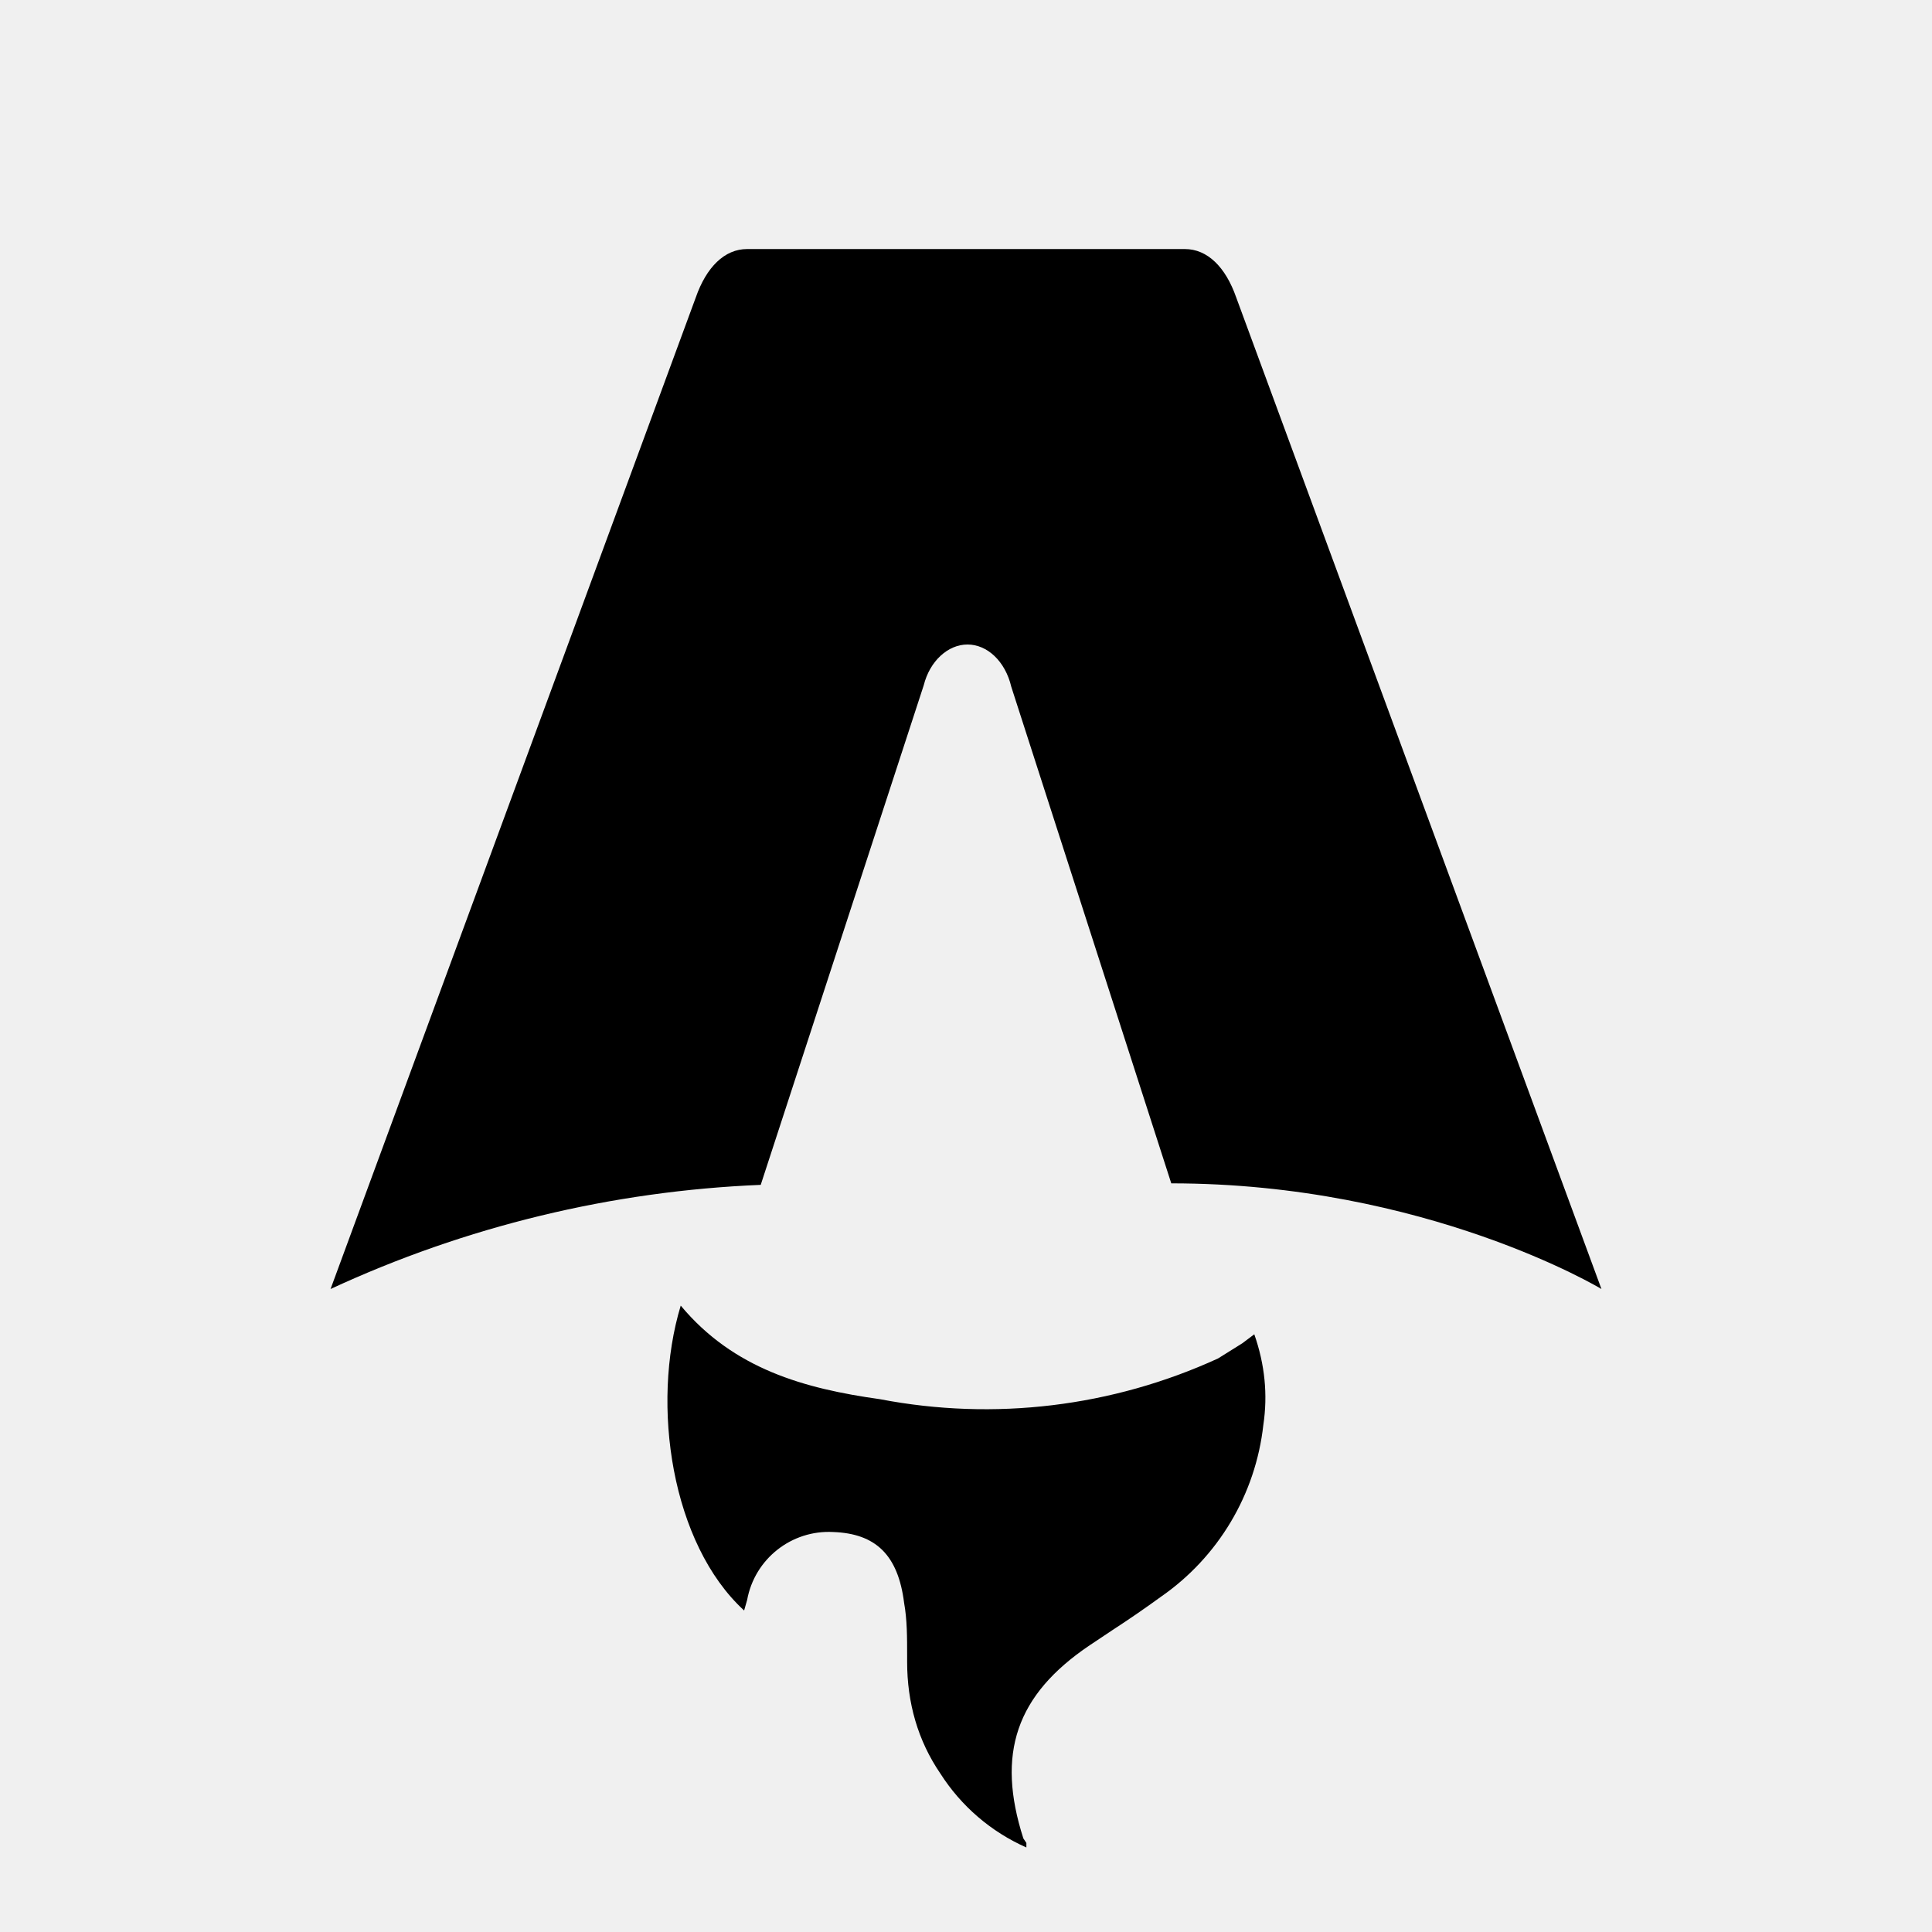
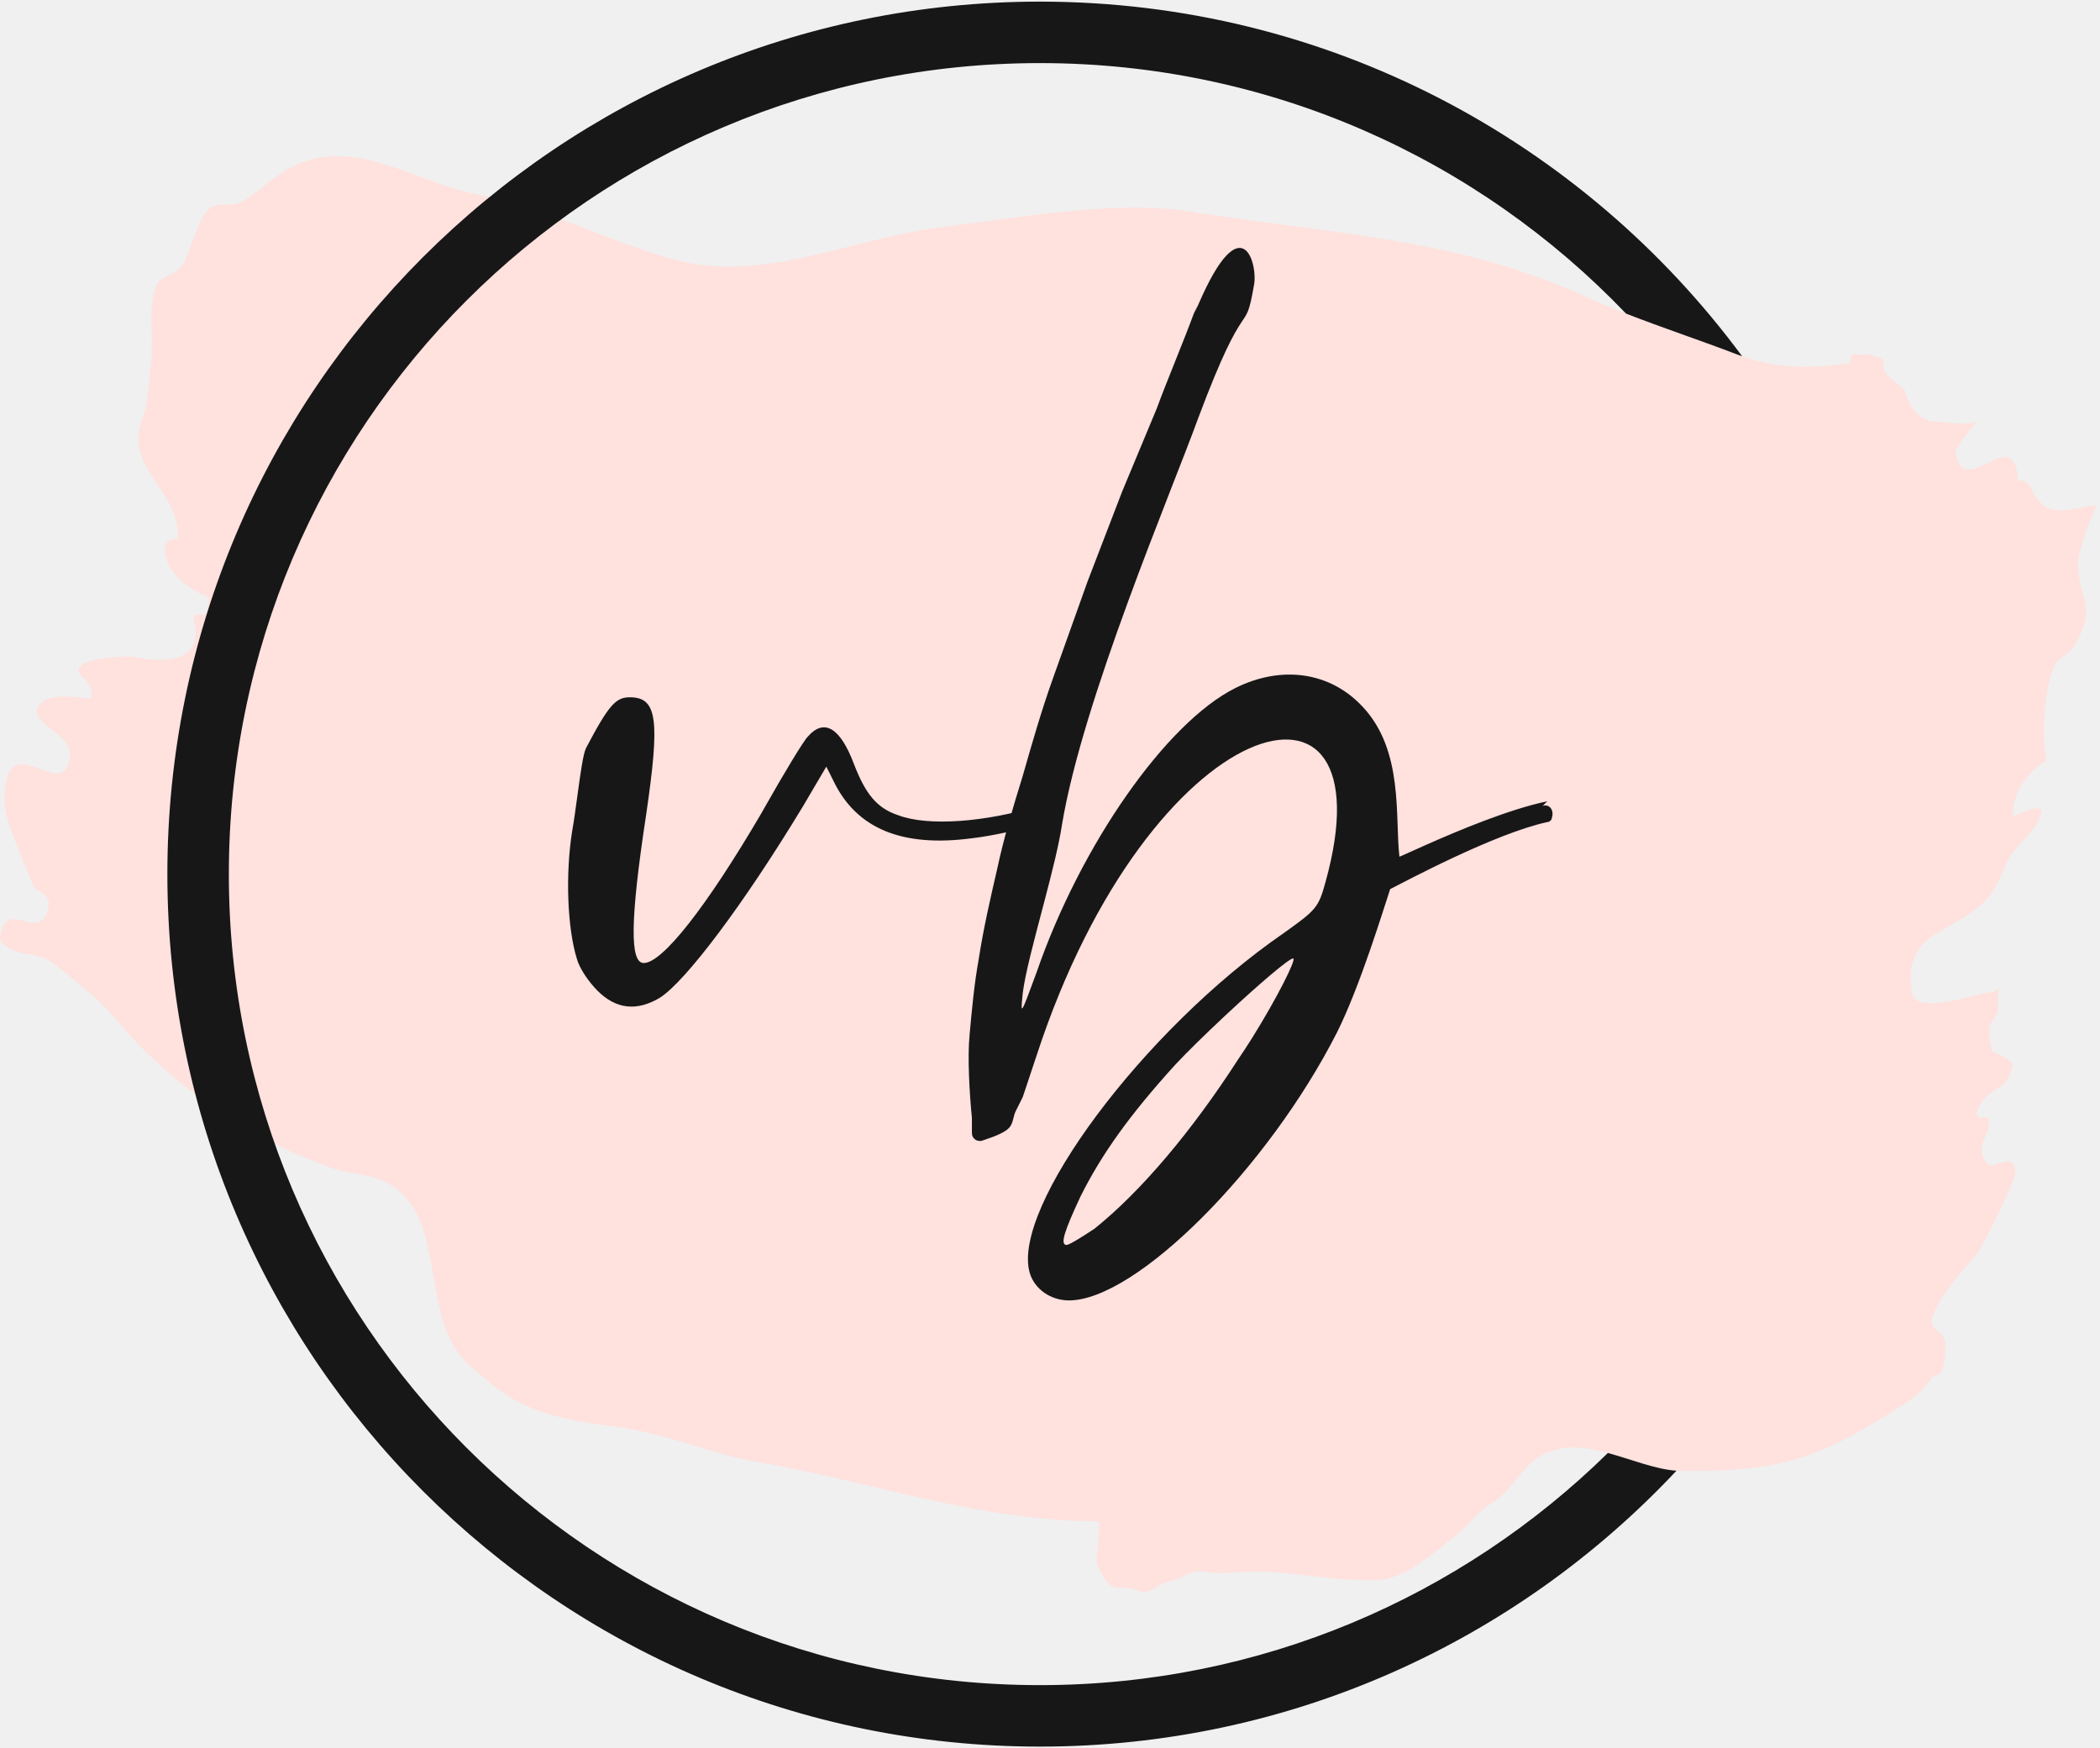
- <svg xmlns="http://www.w3.org/2000/svg" fill="none" viewBox="0 0 128 128">
-   <path d="M50.4 78.5a75.1 75.1 0 0 0-28.5 6.9l24.2-65.7c.7-2 1.9-3.2 3.4-3.2h29c1.5 0 2.7 1.2 3.4 3.2l24.2 65.7s-11.6-7-28.5-7L67 45.5c-.4-1.7-1.6-2.8-2.9-2.8-1.3 0-2.5 1.1-2.9 2.7L50.4 78.5Zm-1.1 28.2Zm-4.2-20.2c-2 6.6-.6 15.8 4.2 20.2a17.5 17.5 0 0 1 .2-.7 5.5 5.5 0 0 1 5.7-4.5c2.8.1 4.3 1.5 4.7 4.7.2 1.1.2 2.3.2 3.5v.4c0 2.7.7 5.2 2.2 7.4a13 13 0 0 0 5.7 4.9v-.3l-.2-.3c-1.8-5.6-.5-9.5 4.4-12.8l1.5-1a73 73 0 0 0 3.2-2.2 16 16 0 0 0 6.8-11.4c.3-2 .1-4-.6-6l-.8.6-1.6 1a37 37 0 0 1-22.4 2.7c-5-.7-9.7-2-13.2-6.2Z" />
-   <style>
-         path { fill: #000; }
-         @media (prefers-color-scheme: dark) {
-             path { fill: #FFF; }
-         }
-     </style>
+ <svg xmlns="http://www.w3.org/2000/svg" viewBox="0 0 727 605" version="1.1">
+   <g id="Page-1" stroke="none" stroke-width="1" fill="none" fill-rule="evenodd">
+     <path d="M706.776,174.358 C702.296,170.034 703.696,166.296 698.626,166.296 C697.316,145.333 679.676,174.232 676.996,156.455 C676.786,155.032 684.246,146.101 684.766,145.3 C683.036,147.936 672.436,145.913 670.066,145.95 C665.016,146.035 660.866,141.282 659.486,135.249 C659.406,134.91 654.206,130.727 653.296,129.671 C649.276,124.959 656.466,125.163 646.666,122.703 C644.886,122.711 643.106,122.715 641.326,122.722 C640.856,122.903 640.626,123.865 640.626,125.608 C627.116,127.891 613.996,127.561 601.386,122.722 C583.176,115.733 566.076,110.511 548.176,102.359 C504.096,82.274 459.266,80.826 412.226,73.294 C386.326,69.149 352.877,75.281 324.862,78.815 C294.877,82.592 264.285,98.076 233.906,89.998 C211.514,84.042 188.674,71.765 165.204,67.313 C143.179,63.136 121.598,45.865 99.104,58.836 C93.925,61.822 87.851,67.937 82.805,70.275 C79.546,71.781 74.613,69.251 71.449,73.294 C68.141,77.534 66.7,84.702 63.702,90.822 C61.236,95.861 55.416,94.772 53.826,99.491 C51.125,107.524 53.201,116.7 52.419,124.286 C52.677,121.784 50.81,140.59 51.03,137.634 C50.586,143.624 47.536,146.705 48.033,153.603 C48.848,164.893 62.73,173.24 61.483,186.639 C63.076,186.639 56.019,185.406 57.112,191.511 C58.857,201.265 68.965,205.194 72.356,206.981 C71.719,217.292 69.507,209.96 66.87,213.932 C72.554,233.39 48.142,227.826 45.711,227.324 C44.497,227.074 26.6,227.699 27.18,232.086 C27.659,235.716 32.246,234.639 31.574,241.857 C27.924,241.857 14.945,238.499 12.57,246.116 C13.715,252.591 25.879,254.549 24.061,262.994 C21.121,276.641 5.179,254.643 2.006,270.918 C0.114,280.644 4.462,288.837 7.038,295.748 C8.108,298.625 10.024,302.836 11.158,305.793 C12.524,309.351 16.154,308.31 16.983,312.769 C14.592,328.873 1.844,308.954 0,324.85 C1.597,330.574 12.975,330.104 15.931,331.944 C21.963,335.699 25.629,339.461 31.278,344.001 C37.474,348.974 43.696,357.604 50.233,363.915 C71.59,384.555 92.533,396.387 115.35,404.552 C123.997,407.644 139.211,404.829 146.256,424.902 C150.032,435.666 150.635,452.466 155.154,462.24 C159.191,470.98 163.763,473.65 168.054,477.44 C182.998,490.64 199.107,491.91 214.967,494.2 C231.316,496.56 246.606,503.44 261.831,506.06 C302.768,513.13 338.941,526.66 380.506,526.66 C380.506,541.2 377.466,538.98 382.796,547.01 C385.296,550.76 388.226,549.22 391.386,549.91 C394.756,550.66 395.916,552.27 399.536,549.91 C401.956,548.35 403.976,547.58 406.456,547.01 C409.636,546.27 412.576,543.19 417.066,544.08 C422.086,545.06 425.336,544.34 431.826,544.1 C446.726,543.56 460.456,547.58 476.646,547.01 C486.546,546.66 495.406,538.33 504.746,530.89 C508.646,527.78 511.756,523.24 515.736,520.85 C520.496,517.99 523.056,514.49 526.686,509.99 C542.366,490.53 564.816,509.23 582.196,509.23 C597.666,509.23 612.336,508.86 627.026,503.41 C637.456,499.55 646.986,493.8 657.026,487.46 C660.726,485.12 665.096,482.59 668.506,477.28 C669.376,475.92 672.156,476.64 672.796,472.9 C675.146,459.28 670.946,463.07 668.716,458.33 C668.716,450.492 683.236,435.874 684.576,433.698 C687.796,428.447 694.166,416.089 697.746,406.498 C697.426,397.443 690.046,405.759 687.776,402.719 C683.316,396.743 689.206,392.177 688.596,388.766 C687.776,384.152 685.366,389.427 684.196,385.485 C687.356,375.372 695.016,379.109 696.656,368.766 C696.936,366.992 689.706,364.051 689.686,363.952 C686.346,352.034 691.576,353.932 691.616,349.387 C691.726,337.008 693.776,343.545 688.676,343.556 C686.116,343.56 663.276,351.786 661.916,343.842 C659.166,327.751 669.596,323.772 672.926,321.729 C678.906,318.053 682.116,316.695 687.196,311.941 C691.126,308.257 692.206,303.85 694.996,298.077 C697.896,292.072 704.436,288.96 706.586,281.713 C707.976,277.046 697.656,282.542 696.816,282.542 C696.816,269.139 708.516,263.553 708.436,263.166 C707.326,257.445 707.126,249.441 708.596,240.301 C711.376,223.004 714.296,231.204 719.276,221.513 C725.926,208.573 719.116,207.397 719.476,194.386 C719.616,189.36 725.386,175.051 726.126,175.088 C720.356,174.823 711.956,179.347 706.776,174.358 Z" id="Fill-3" fill="#FFE1DE" />
+     <path d="M359.999,0.563 C459.696,0.563 548.106,48.875 603.116,123.353 C602.536,123.152 601.966,122.942 601.386,122.722 C588.226,117.67 575.636,113.54 562.906,108.559 C511.796,55.126 439.786,21.844 359.999,21.844 C204.932,21.844 79.225,147.55 79.225,302.618 C79.225,457.69 204.932,583.39 359.999,583.39 C436.576,583.39 505.976,552.73 556.626,503.02 C564.776,505.23 572.986,508.65 580.376,509.16 C525.266,567.94 446.926,604.67 359.999,604.67 C193.179,604.67 57.944,469.44 57.944,302.618 C57.944,135.798 193.179,0.563 359.999,0.563" id="Fill-4" fill="#171717" />
+     <path d="M228.466,345.4 C237.266,339.8 257.266,313.4 278.066,279 L286.066,265.4 L288.466,270.2 C296.466,287 312.466,293.4 336.466,290.2 C343.666,289.4 354.066,287 358.866,285.4 L365.266,283.8 C366.066,283.8 366.866,283 366.866,282.2 C366.866,280.6 365.266,279 363.666,279.8 L362.066,279 L359.666,279 L359.666,279 C341.266,284.6 321.266,286.2 310.866,282.2 C303.666,279.8 299.666,275 295.666,264.6 C290.866,251.8 285.266,248.6 279.666,255 C278.14,256.526 271.516,267.519 264.659,279.64 L264.162,280.519 C263.997,280.812 263.832,281.106 263.666,281.4 C244.466,314.2 229.266,333.4 222.866,333.4 C218.066,333.4 218.066,319 223.666,282.2 C228.466,249.4 227.666,241.4 218.066,241.4 C213.266,241.4 210.866,243.8 202.866,259 C201.91,260.911 200.955,267.673 199.999,274.685 L199.866,275.664 C199.266,280.075 198.666,284.5 198.066,287.8 C195.666,303 196.466,321.4 199.666,331.8 C200.466,335 203.666,339.8 206.866,343 C213.266,349.4 220.466,350.2 228.466,345.4 Z M370.066,450.2 C393.266,450.2 438.866,404.6 462.866,357.4 C470.866,341.4 478.866,315 481.266,307.8 C486.066,305.4 517.266,288.6 535.666,284.6 C536.466,284.6 537.266,283.8 537.266,283 C538.066,280.6 536.466,278.2 534.066,279 L535.666,277.4 C522.418,280.16 504.98,287.491 494.128,292.296 L493.201,292.707 C488.804,294.663 485.626,296.136 484.466,296.6 C482.866,283 486.066,259.8 471.666,244.6 C460.466,232.6 443.666,230.2 427.666,238.2 C403.666,250.2 374.066,292.6 358.866,336.6 C353.266,351.8 353.266,351.8 354.066,343.8 C354.915,337.005 358.019,325.475 361.104,313.759 L361.748,311.306 C364.248,301.766 366.629,292.314 367.666,285.4 C374.866,242.2 405.266,171 414.866,144.6 C431.666,99.8 430.866,117.4 434.066,99 C435.666,91.8 430.066,70.2 414.866,105.4 C411.666,112.6 416.466,101.4 413.266,108.6 C410.066,117.4 403.666,132.6 400.466,141.4 L388.466,170.2 L388.466,170.2 L376.466,201.4 L376.466,201.4 L364.466,235 L364.466,235 C360.466,246.2 357.266,257.4 354.066,268.6 C350.866,279 347.666,289.4 345.266,300.6 C342.866,311 340.466,321.4 338.866,331.8 C337.266,340.6 336.466,349.4 335.666,358.2 C334.866,366.2 335.666,379 336.466,387 L336.466,391.8 C336.466,392.6 336.466,393.4 337.266,394.2 C338.066,395 338.866,395 339.666,395 L340.624,394.68 C342.692,393.987 344.679,393.293 346.066,392.6 C347.666,391.8 349.266,391 350.066,389.4 C350.866,387.8 350.866,386.2 351.666,384.6 L354.066,379.8 L354.066,379.8 L358.866,365.4 L358.866,365.4 C398.066,245.4 482.066,222.2 458.866,305.4 C456.466,314.2 455.666,315 444.466,323 C395.666,356.6 350.066,418.2 356.466,440.6 C358.066,446.2 363.666,450.2 370.066,450.2 Z M369.266,431 C366.866,431 368.466,426.2 374.066,414.2 C381.266,399.8 390.866,386.2 406.866,368.6 C411.01,364.16 417.344,357.968 423.803,351.928 L424.851,350.95 C435.51,341.028 446.202,331.8 447.666,331.8 C448.994,331.8 442.055,345.578 433.711,358.954 L433.106,359.92 C431.586,362.332 430.026,364.72 428.466,367 C412.466,391.8 394.866,412.6 378.866,425.4 C374.066,428.6 370.066,431 369.266,431 Z" id="vb" fill="#171717" fill-rule="nonzero" />
+   </g>
</svg>
